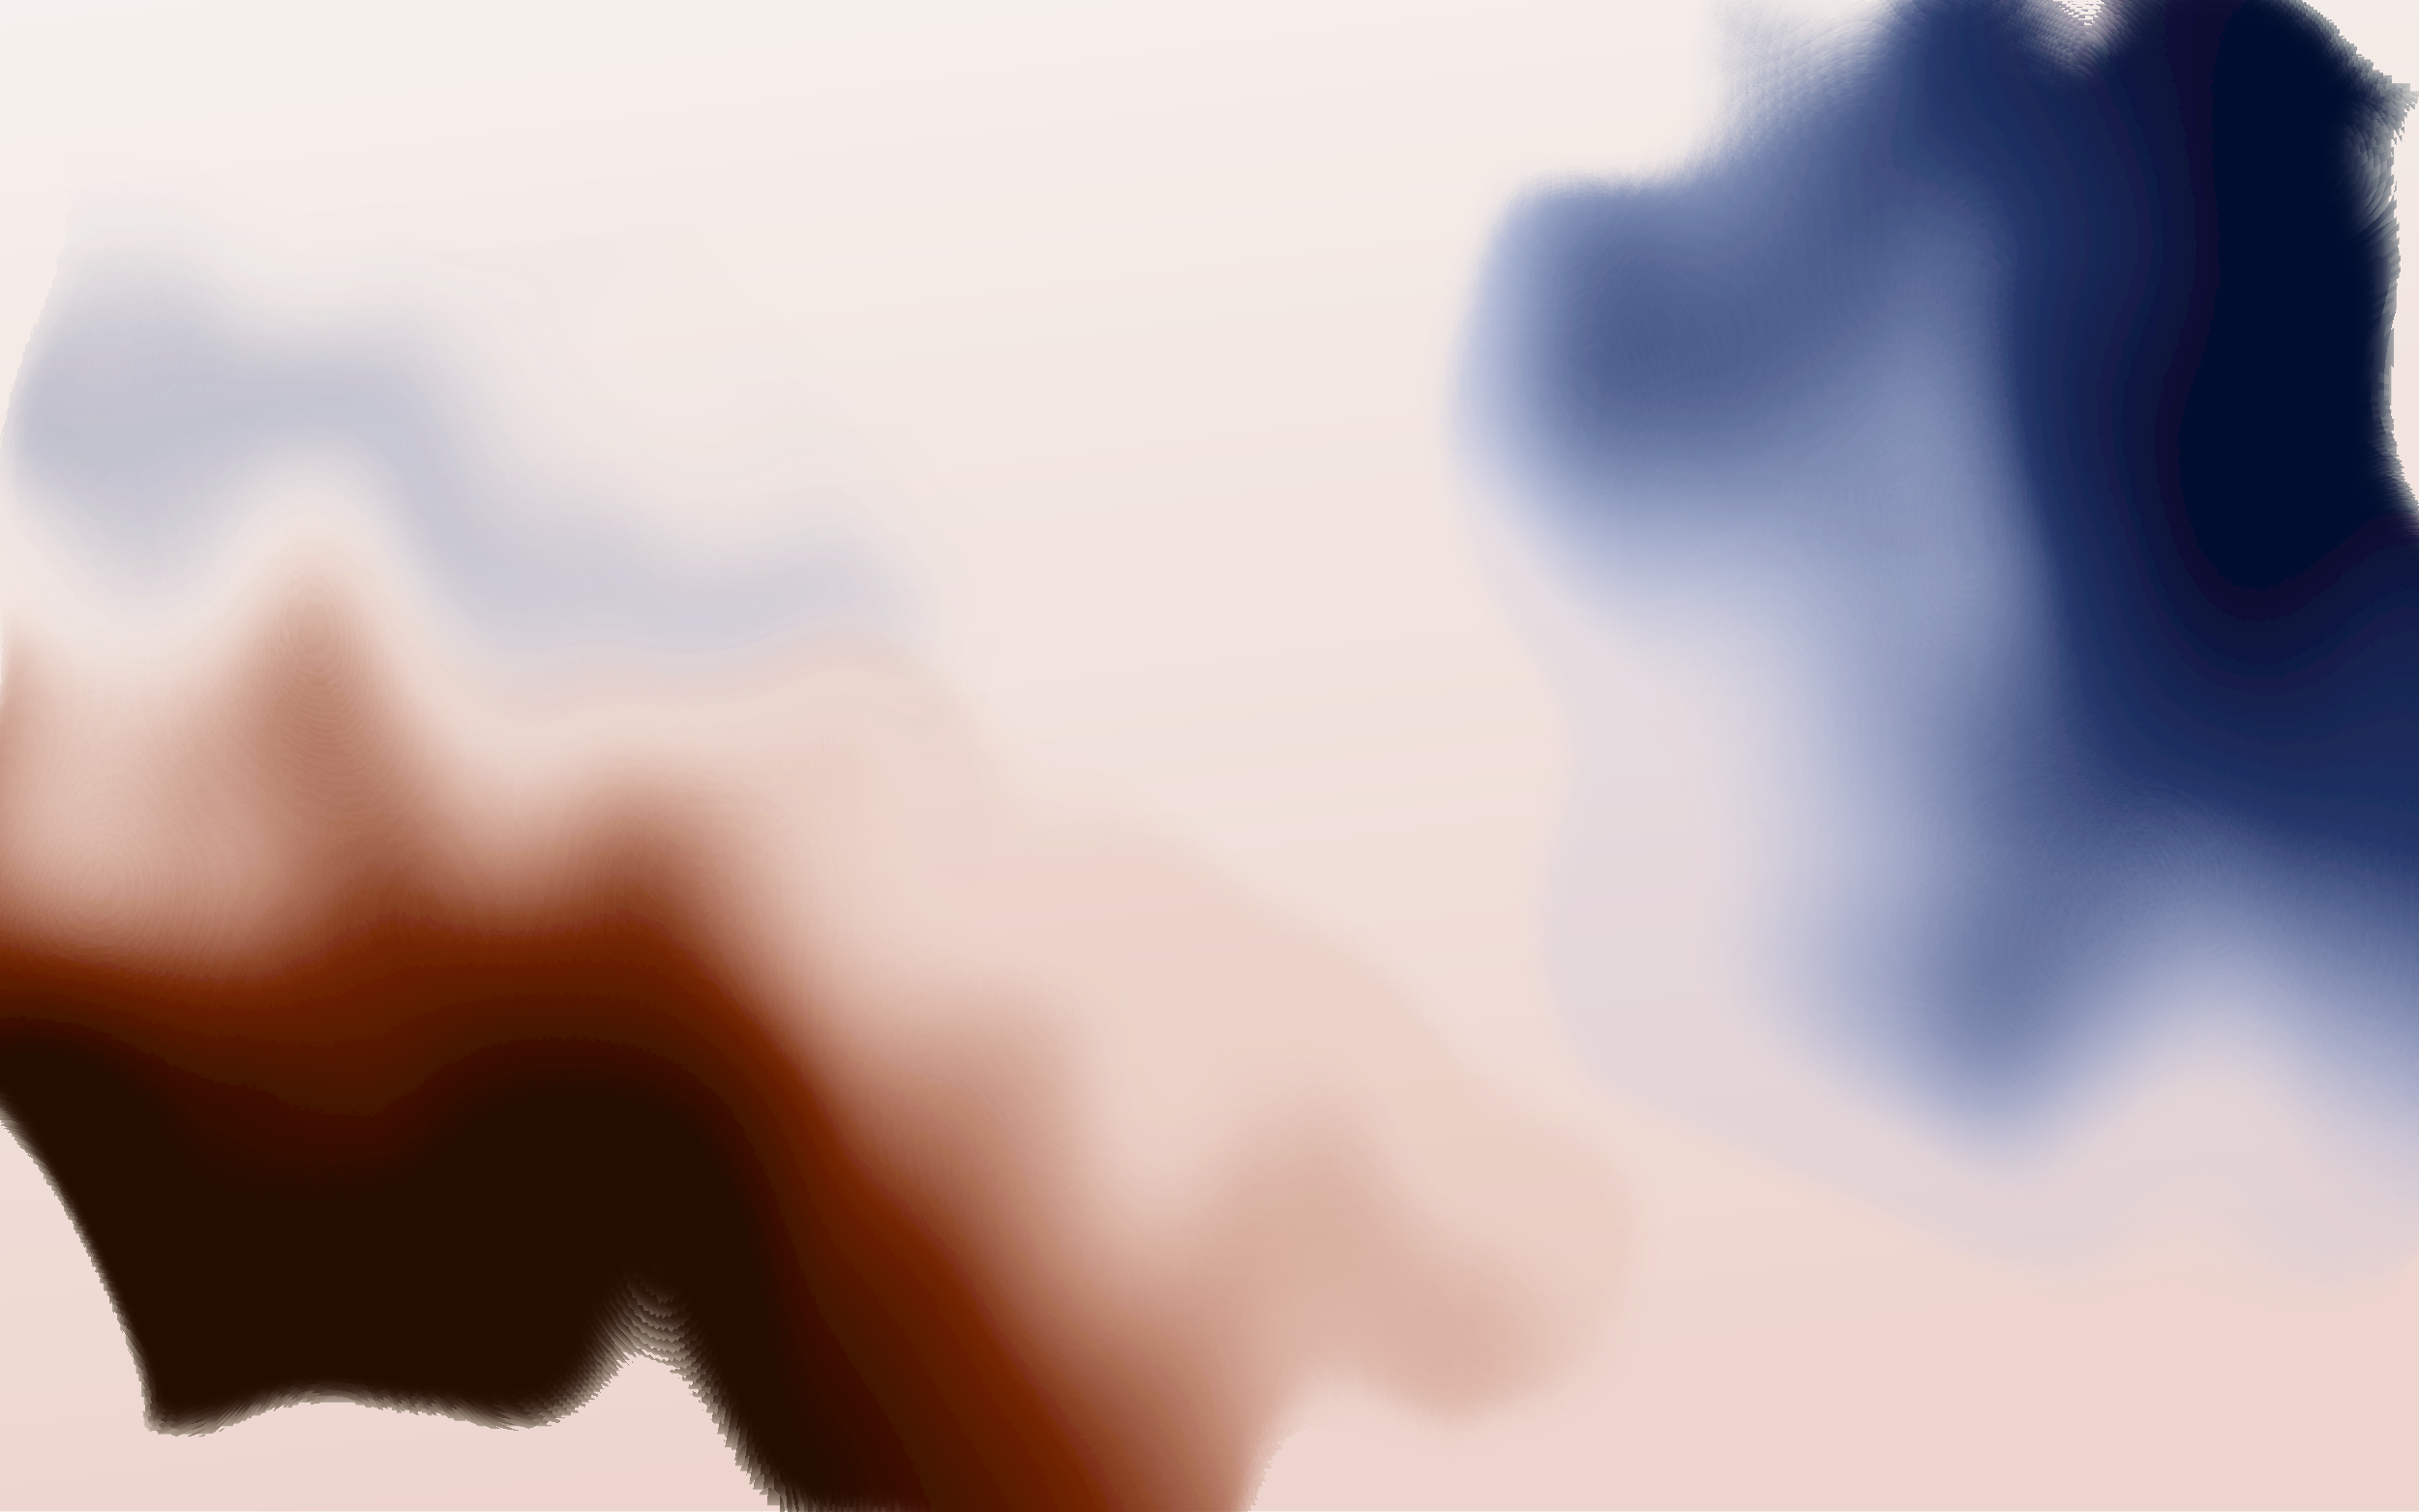
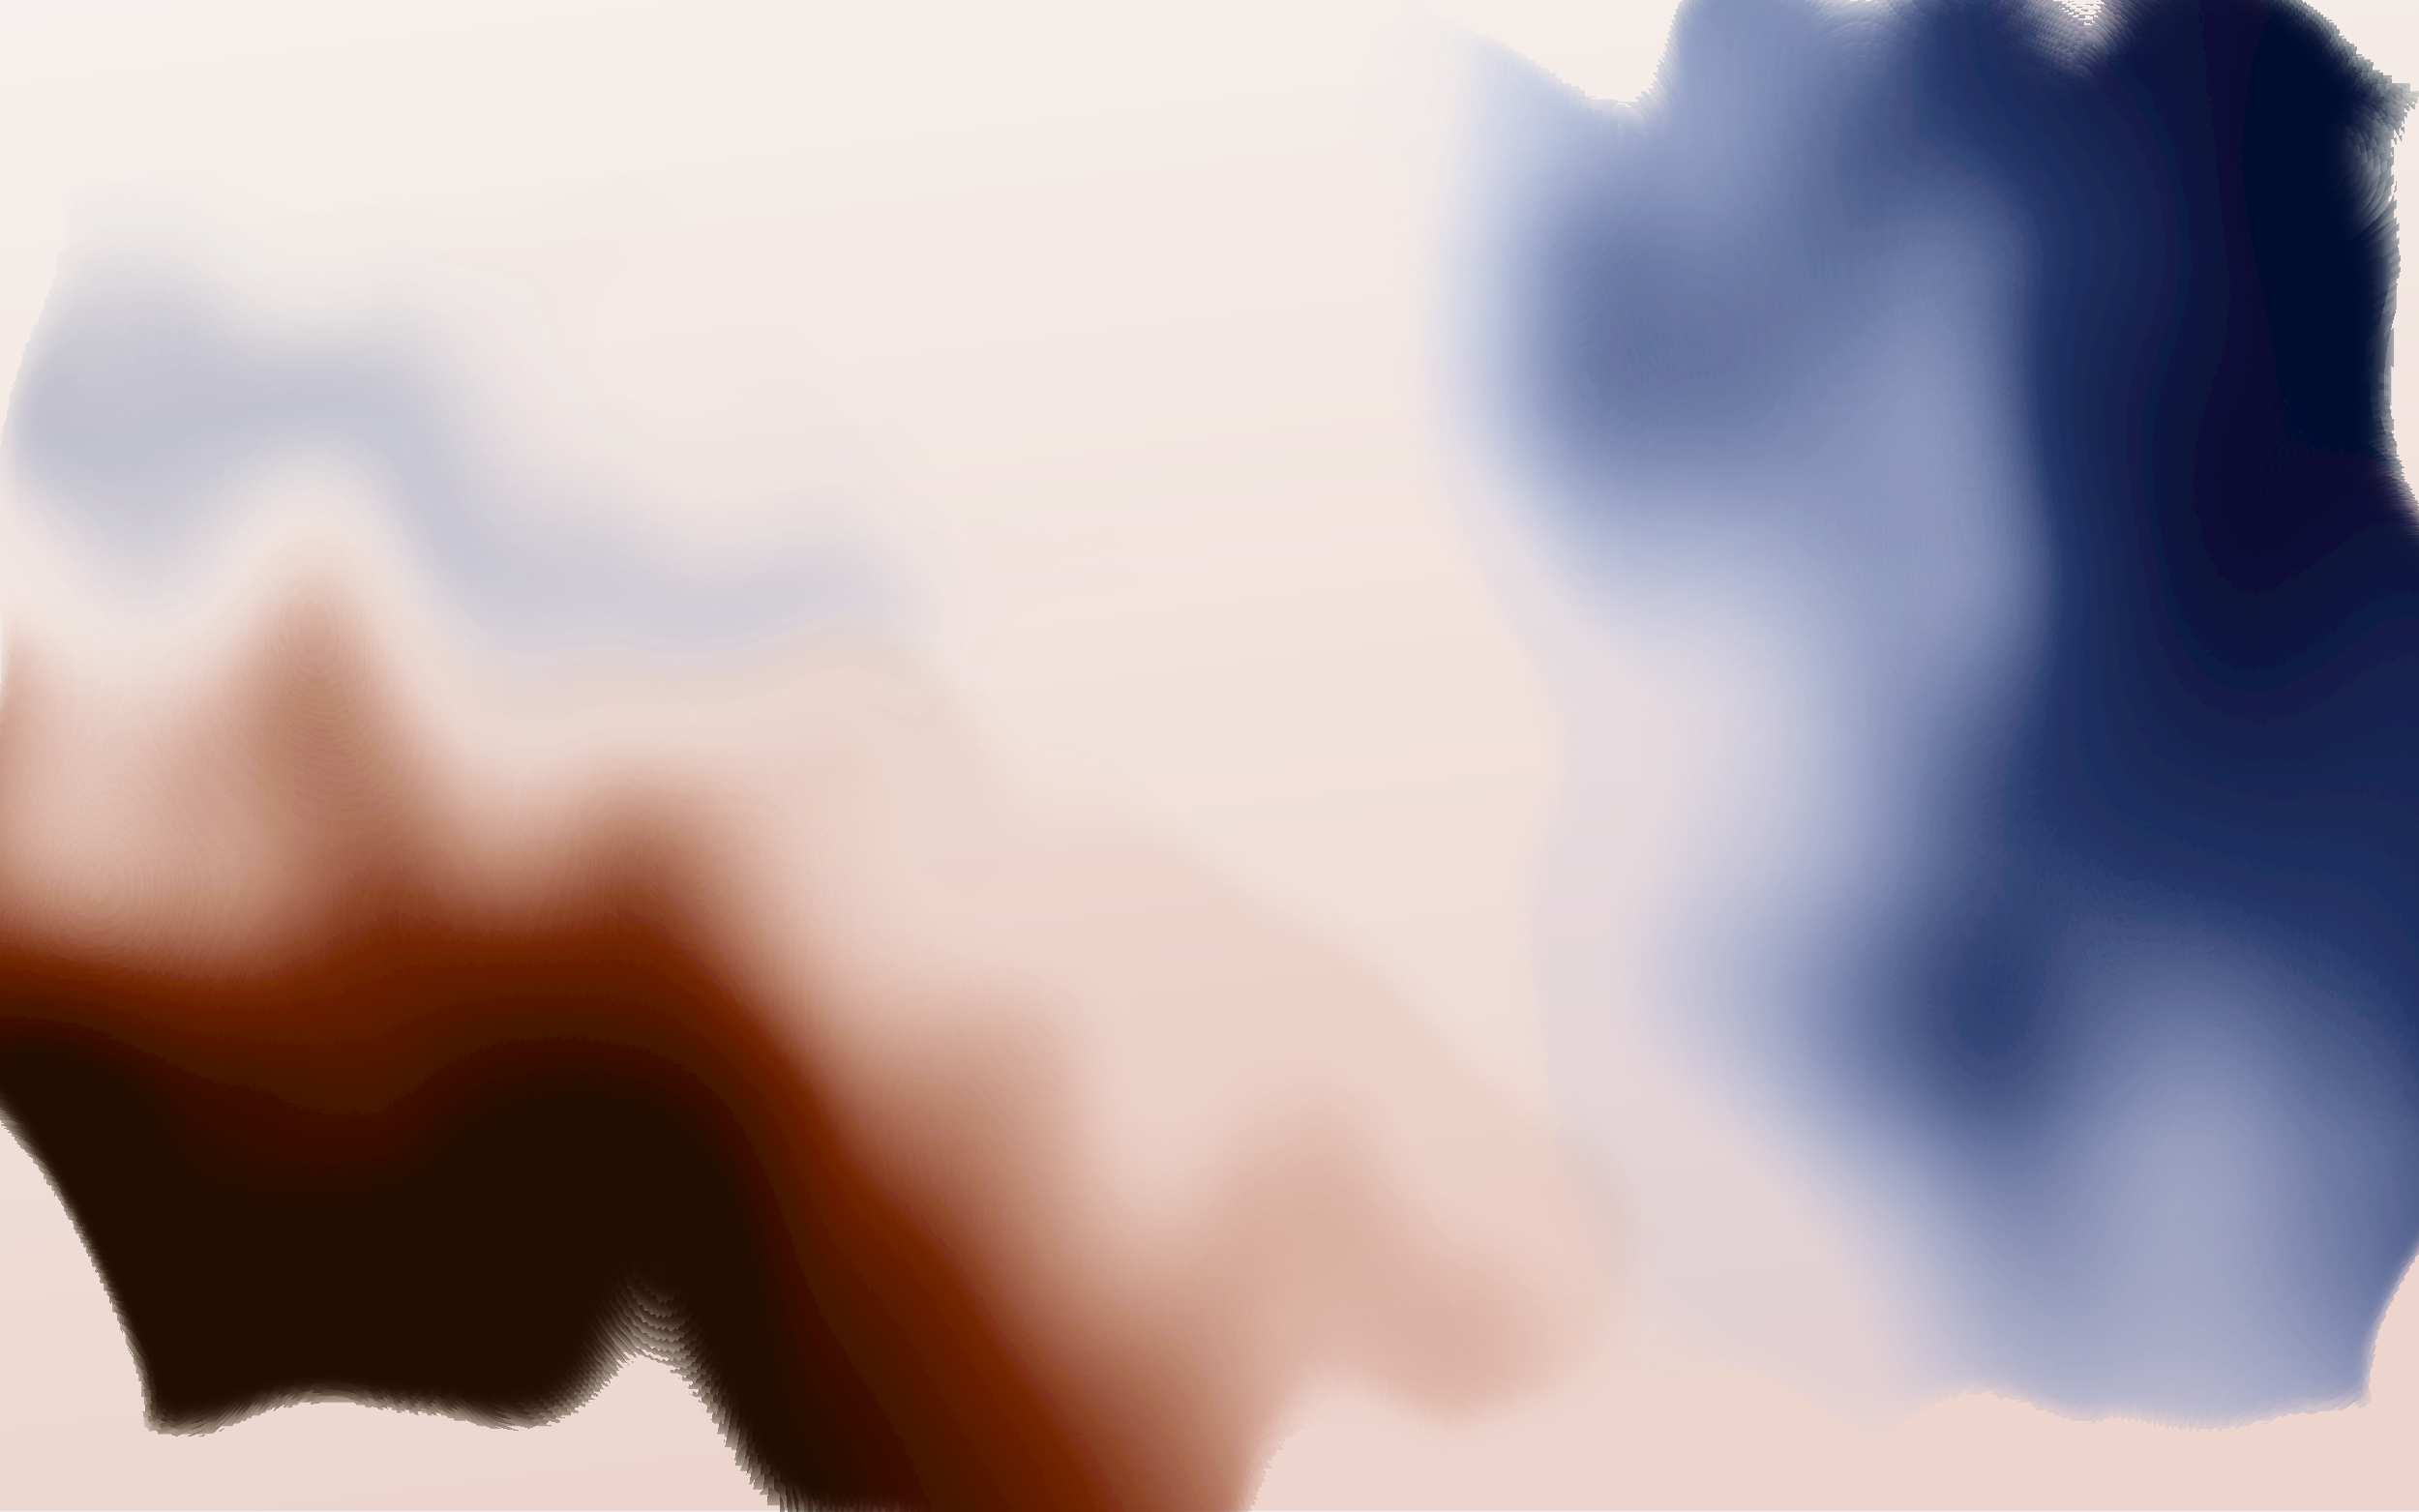
<svg xmlns="http://www.w3.org/2000/svg" version="1.1" width="100%" height="100%" preserveAspectRatio="none" viewBox="0 0 1440 900">
  <defs>
    <linearGradient id="baseGradient" x1="0%" y1="0%" x2="20%" y2="100%">
      <stop offset="0%" stop-color="#F6F1EE" stop-opacity="1" />
      <stop offset="100%" stop-color="#EDD5CE" stop-opacity="1" />
    </linearGradient>
    <radialGradient id="warm" cx="20%" cy="80%" r="80%" fx="15%" fy="75%">
      <stop offset="55%" stop-color="#240800" stop-opacity="1" />
      <stop offset="75%" stop-color="#712303" stop-opacity="1" />
      <stop offset="100%" stop-color="#C37554" stop-opacity="0.1" />
    </radialGradient>
    <radialGradient id="cool" cx="80%" cy="20%" r="80%" fx="85%" fy="15%">
      <stop offset="45%" stop-color="#050A2D" stop-opacity="1" />
      <stop offset="70%" stop-color="#223466" stop-opacity="1" />
      <stop offset="100%" stop-color="#82AAF7" stop-opacity="0.1" />
    </radialGradient>
    <radialGradient id="cool_2" cx="80%" cy="30%" r="80%" fx="15%" fy="35%">
      <stop offset="10%" stop-color="#223466" stop-opacity="1" />
      <stop offset="100%" stop-color="#82AAF7" stop-opacity="0.1" />
    </radialGradient>
    <filter id="turbulence" x="-20%" y="-20%" width="140%" height="140%" filterUnits="objectBoundingBox">
      <feTurbulence baseFrequency="0.004 0.003" numOctaves="2" seed="2" type="fractalNoise" result="turbulence">
      </feTurbulence>
      <feDisplacementMap in="SourceGraphic" in2="blurredTurbulence" scale="401" xChannelSelector="R" yChannelSelector="B">
      </feDisplacementMap>
    </filter>
  </defs>
  <rect width="100%" height="100%" fill="url(#baseGradient)" />
  <g filter="url(#turbulence)">
-     <ellipse cx="94%" cy="40%" rx="510" ry="430" fill="url(#cool)" opacity="1" transform="rotate(0)" filter="blur(12px)" />
+     <ellipse cx="94%" cy="40%" rx="510" ry="830" fill="url(#cool)" opacity="1" transform="rotate(0)" filter="blur(12px)" />
    <ellipse cx="10%" cy="20%" rx="610" ry="40" fill="url(#cool_2)" opacity="0.7" transform="rotate(20)" filter="blur(42px)" />
    <ellipse cx="20%" cy="75%" rx="710" ry="320" fill="url(#warm)" opacity="1" transform="rotate(5)" filter="blur(12px)" />
  </g>
</svg>
